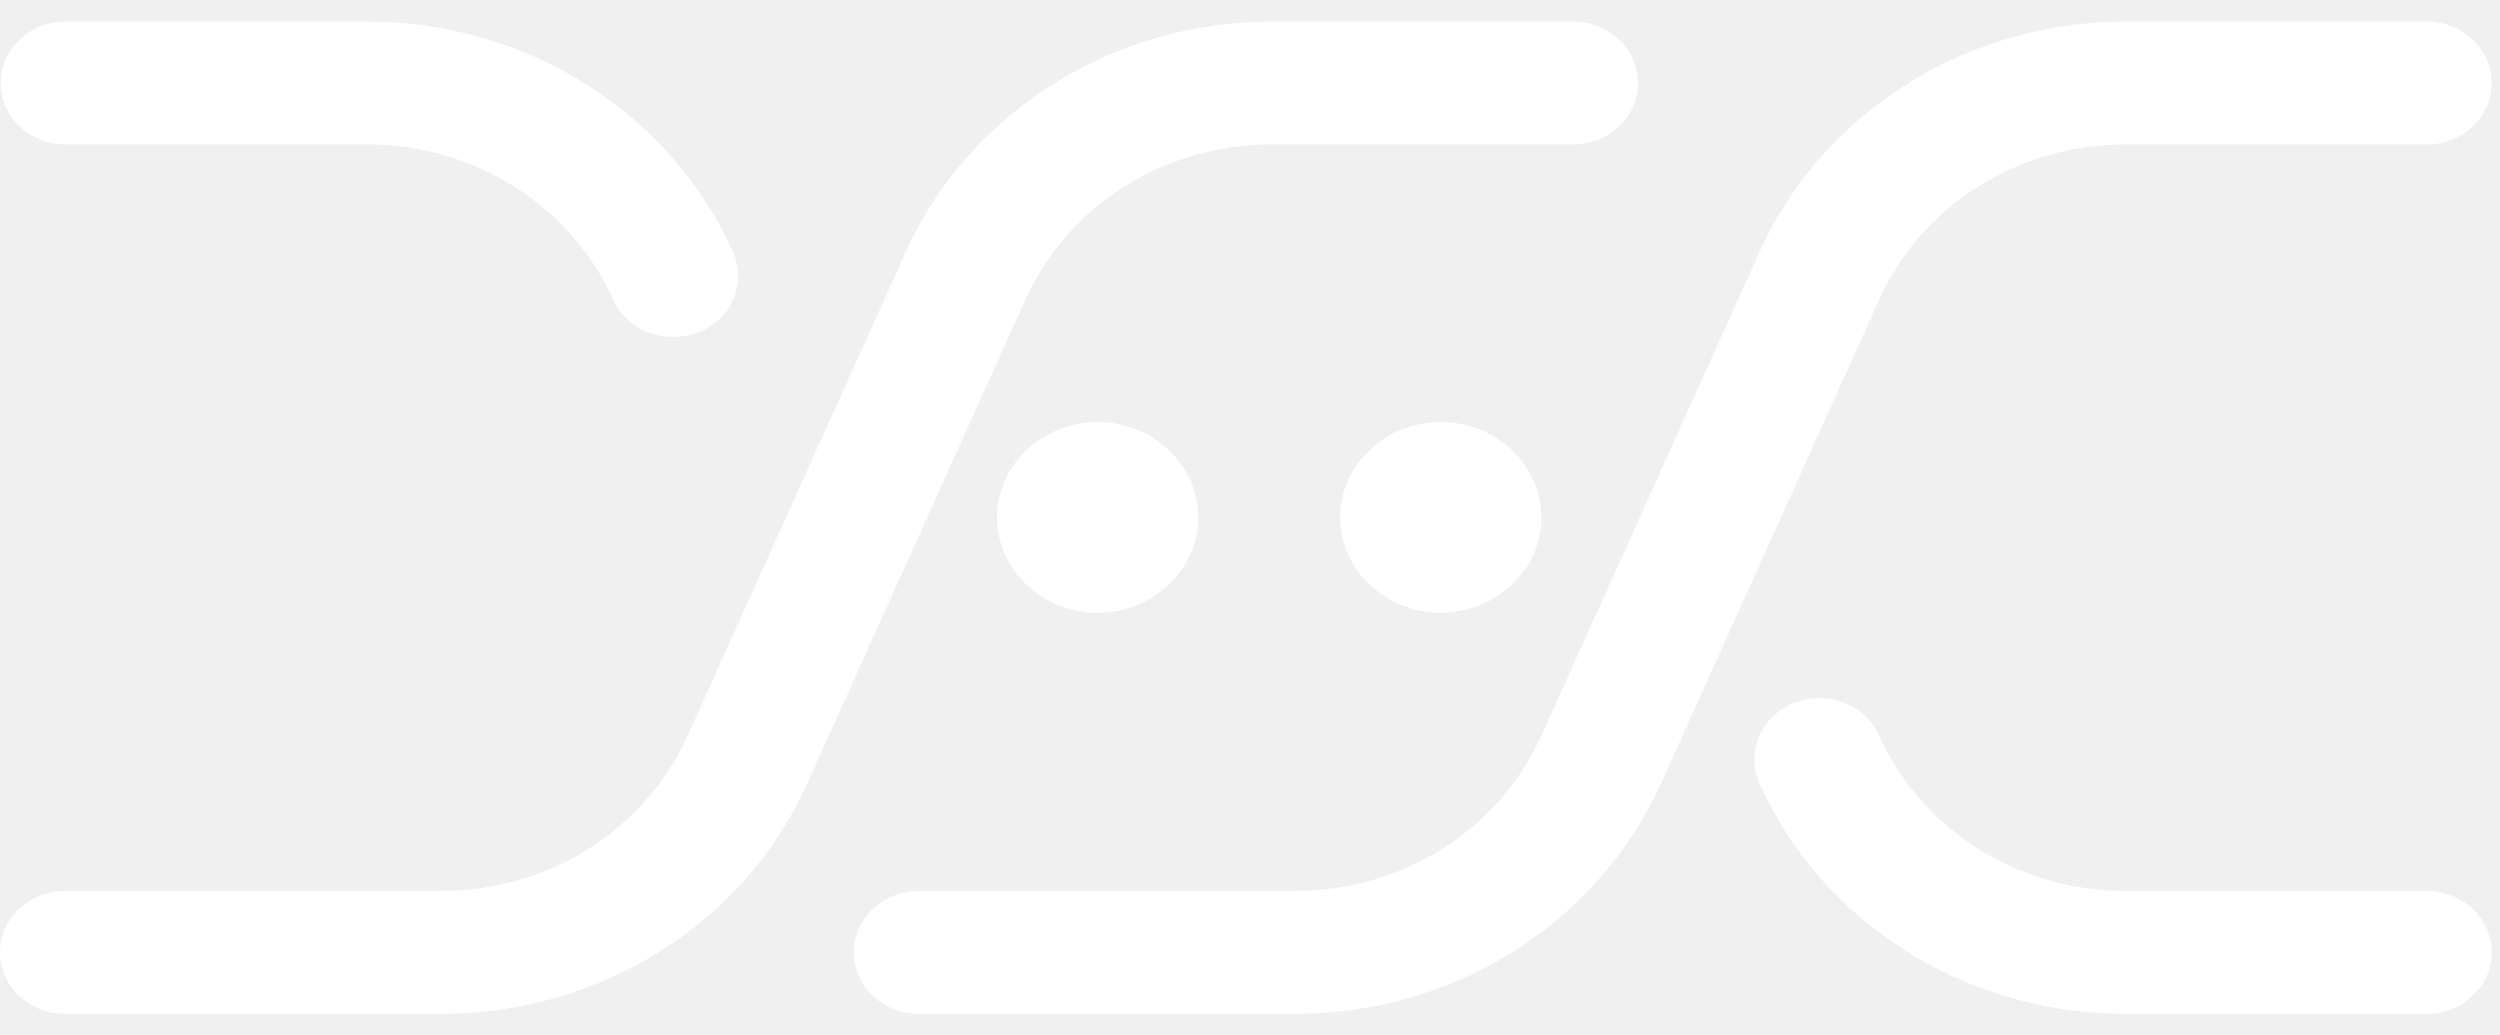
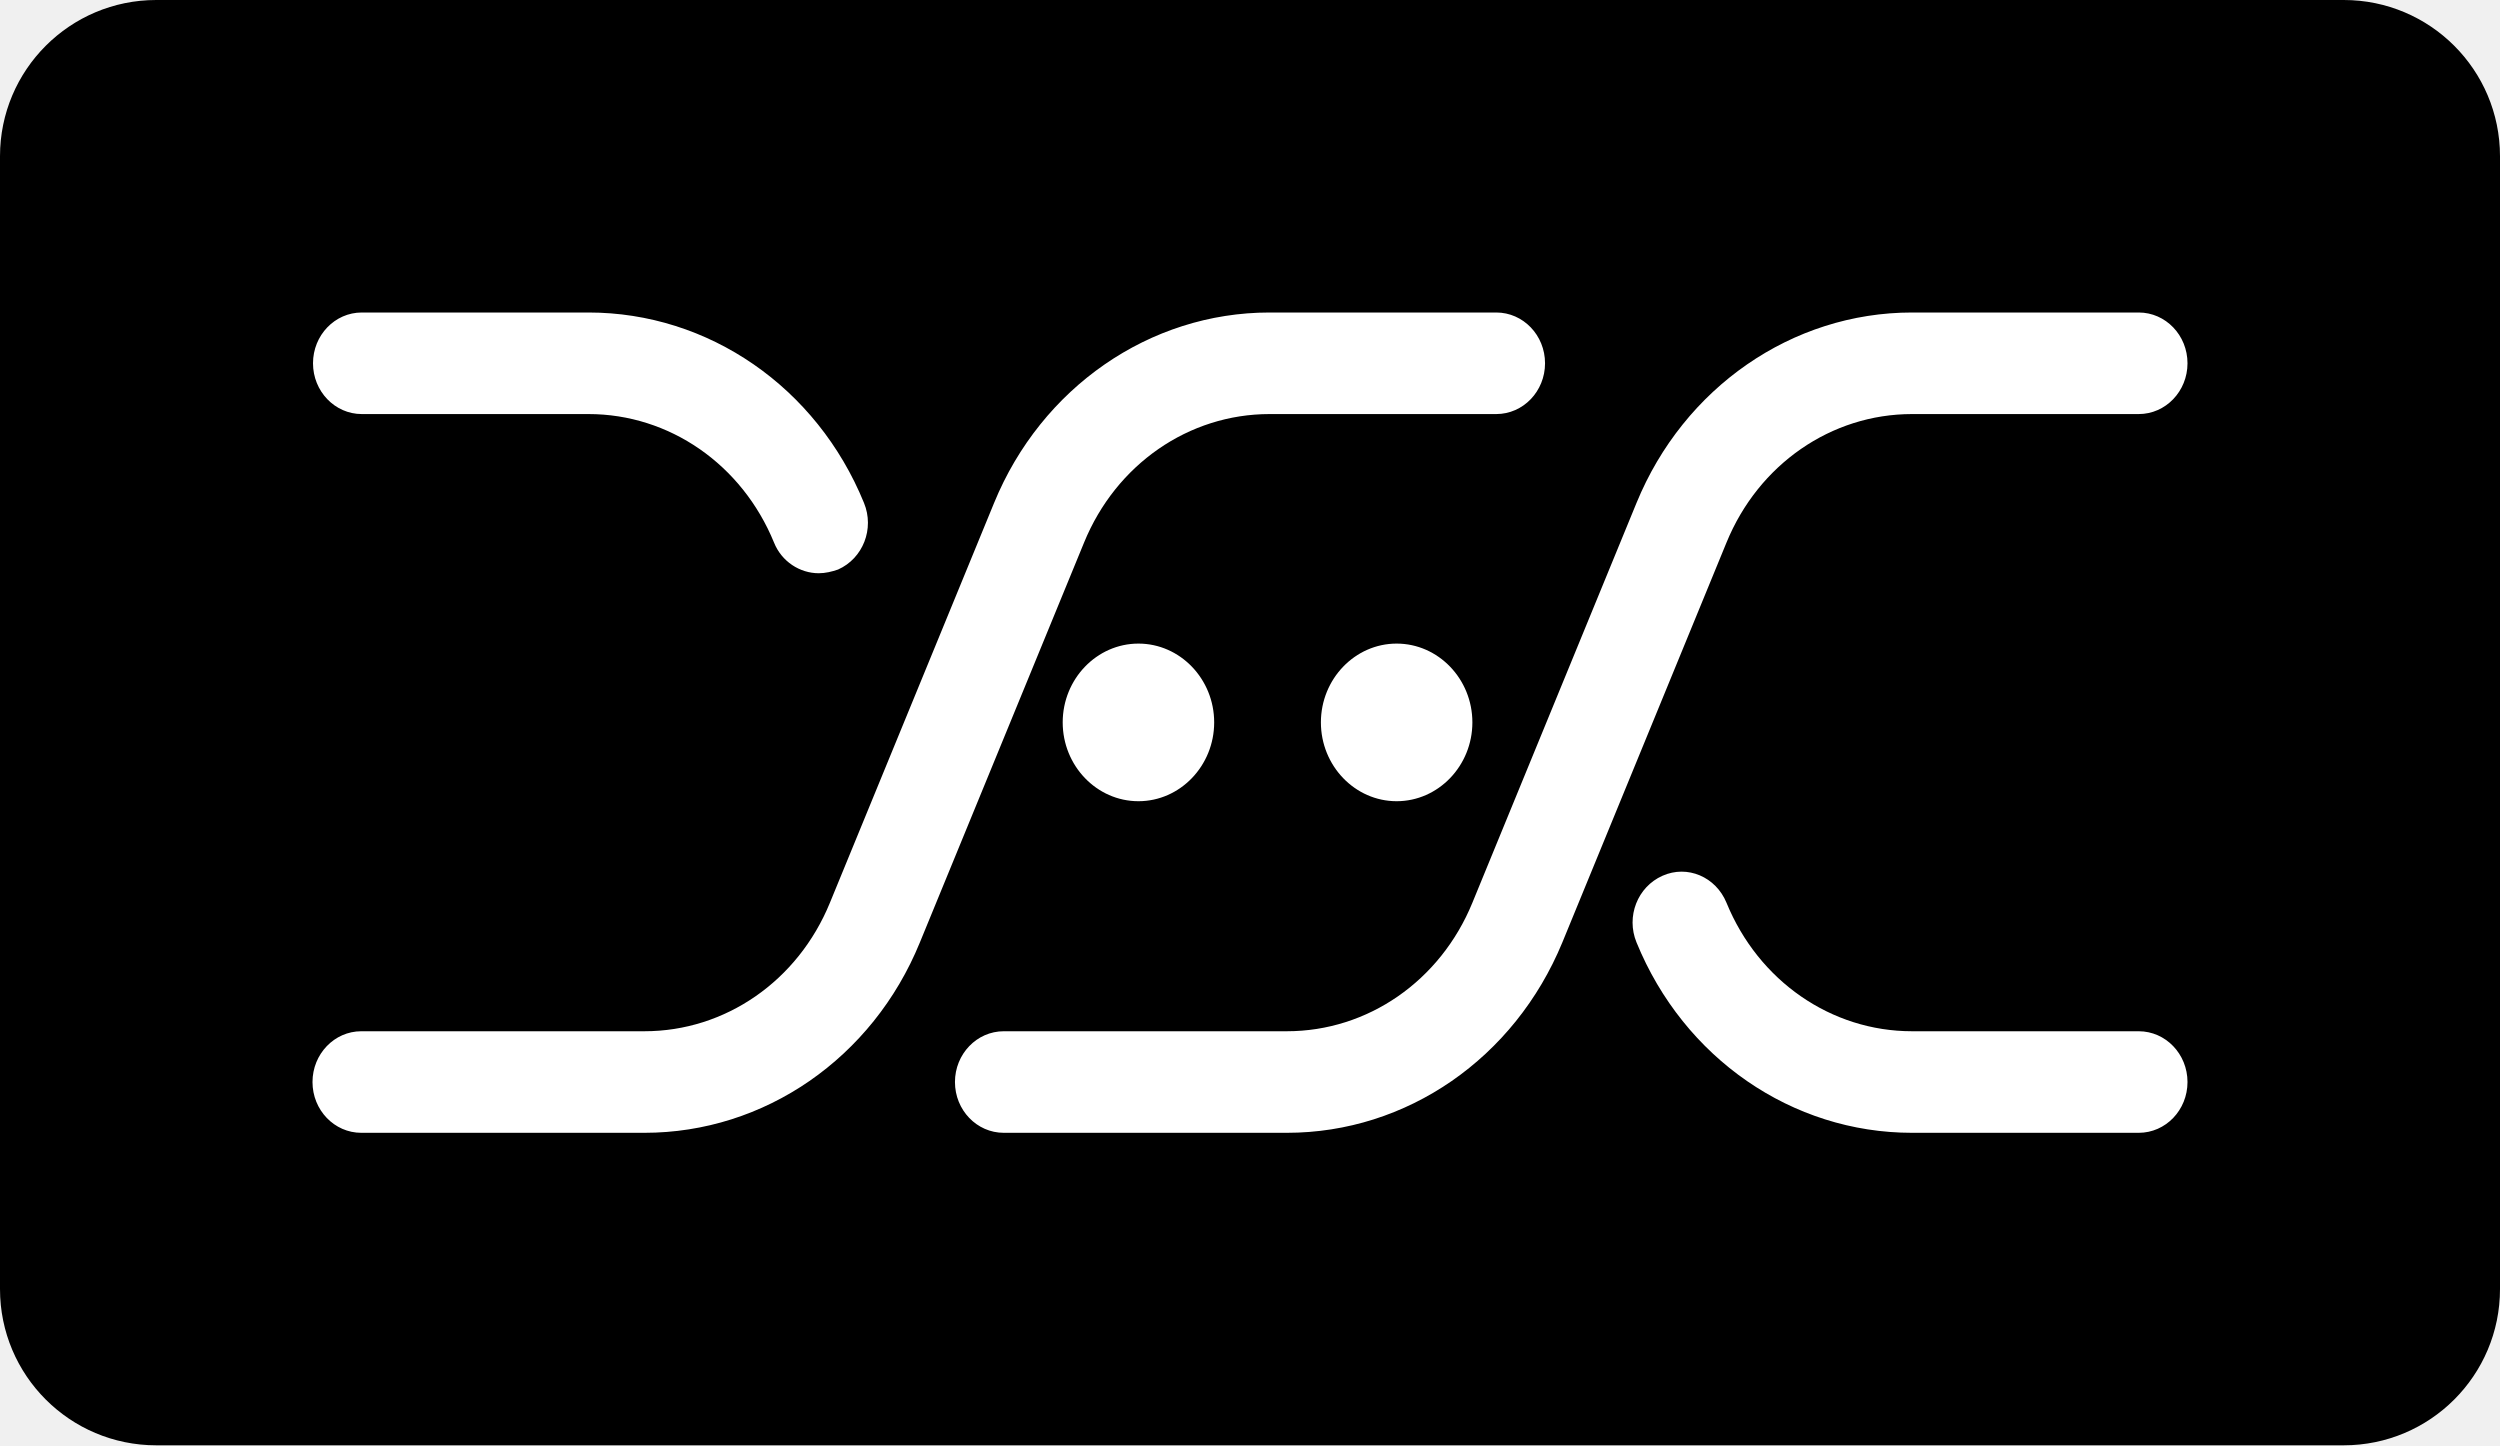
- <svg xmlns="http://www.w3.org/2000/svg" width="58" height="24" viewBox="0 0 58 24" fill="none">
-   <path d="M10.233 23.521H1.504C0.674 23.521 0 22.883 0 22.096C0 21.31 0.674 20.671 1.504 20.671H10.233C12.724 20.671 14.965 19.261 15.953 17.065L21.014 5.843C22.471 2.608 25.809 0.5 29.508 0.5H36.497C37.327 0.5 38.001 1.138 38.001 1.925C38.001 2.712 37.327 3.35 36.497 3.35H29.508C27.016 3.35 24.775 4.76 23.788 6.957L18.726 18.178C17.269 21.428 13.931 23.521 10.233 23.521Z" fill="white" />
-   <path d="M15.608 7.817C15.028 7.817 14.464 7.491 14.229 6.957C13.242 4.76 11.001 3.35 8.509 3.35H1.52C0.689 3.35 0.016 2.712 0.016 1.925C0.016 1.138 0.689 0.5 1.52 0.5H8.509C12.207 0.5 15.545 2.593 17.003 5.843C17.331 6.571 16.971 7.402 16.203 7.714C16.015 7.773 15.812 7.817 15.608 7.817Z" fill="white" />
-   <path d="M56.304 23.521H49.315C45.617 23.521 42.279 21.428 40.822 18.178C40.492 17.451 40.853 16.619 41.621 16.308C42.389 15.996 43.266 16.337 43.595 17.065C44.583 19.261 46.823 20.671 49.315 20.671H56.304C57.135 20.671 57.808 21.31 57.808 22.096C57.808 22.883 57.135 23.521 56.304 23.521Z" fill="white" />
-   <path d="M30.04 23.521H21.312C20.481 23.521 19.808 22.883 19.808 22.096C19.808 21.31 20.481 20.671 21.312 20.671H30.04C32.532 20.671 34.773 19.261 35.76 17.065L40.822 5.843C42.279 2.608 45.617 0.5 49.315 0.5H56.304C57.135 0.5 57.808 1.138 57.808 1.925C57.808 2.712 57.135 3.35 56.304 3.35H49.315C46.823 3.35 44.583 4.76 43.595 6.957L38.534 18.178C37.061 21.428 33.739 23.521 30.04 23.521Z" fill="white" />
-   <path d="M25.465 14.215C24.18 14.215 23.13 13.22 23.13 12.003C23.13 10.786 24.18 9.792 25.465 9.792C26.75 9.792 27.799 10.786 27.799 12.003C27.799 13.22 26.75 14.215 25.465 14.215Z" fill="white" />
-   <path d="M33.425 14.215C32.14 14.215 31.09 13.22 31.09 12.003C31.09 10.786 32.14 9.792 33.425 9.792C34.71 9.792 35.76 10.786 35.76 12.003C35.76 13.22 34.71 14.215 33.425 14.215Z" fill="white" />
+ <svg xmlns="http://www.w3.org/2000/svg" width="64" height="37" viewBox="0 0 64 37" fill="none">
+   <rect width="64" height="37" rx="4" fill="black" />
+   <path d="M16.497 29H9.249C8.559 29 8 28.418 8 27.7C8 26.983 8.559 26.4 9.249 26.4H16.497C18.566 26.4 20.426 25.114 21.246 23.11L25.449 12.874C26.659 9.923 29.43 8 32.501 8H38.304C38.994 8 39.553 8.582 39.553 9.3C39.553 10.017 38.994 10.6 38.304 10.6H32.501C30.432 10.6 28.571 11.886 27.752 13.89L23.549 24.126C22.339 27.091 19.567 29 16.497 29Z" fill="white" />
+   <path d="M20.96 14.675C20.478 14.675 20.01 14.377 19.815 13.89C18.995 11.886 17.134 10.6 15.065 10.6H9.262C8.572 10.6 8.013 10.017 8.013 9.3C8.013 8.582 8.572 8 9.262 8H15.065C18.136 8 20.908 9.909 22.118 12.874C22.391 13.538 22.092 14.296 21.454 14.58C21.298 14.634 21.129 14.675 20.96 14.675Z" fill="white" />
+   <path d="M54.751 29H48.948C45.877 29 43.105 27.091 41.895 24.126C41.622 23.462 41.921 22.704 42.559 22.42C43.197 22.135 43.925 22.447 44.198 23.11C45.018 25.114 46.879 26.4 48.948 26.4H54.751C55.441 26.4 56 26.983 56 27.7C56 28.418 55.441 29 54.751 29Z" fill="white" />
+   <path d="M32.943 29H25.696C25.006 29 24.447 28.418 24.447 27.7C24.447 26.983 25.006 26.4 25.696 26.4H32.943C35.012 26.4 36.873 25.114 37.693 23.11L41.895 12.874C43.105 9.923 45.877 8 48.948 8H54.751C55.441 8 56 8.582 56 9.3C56 10.017 55.441 10.6 54.751 10.6H48.948C46.879 10.6 45.018 11.886 44.198 13.89L39.996 24.126C38.773 27.091 36.014 29 32.943 29Z" fill="white" />
+   <path d="M29.144 20.511C28.077 20.511 27.205 19.604 27.205 18.493C27.205 17.383 28.077 16.476 29.144 16.476C30.211 16.476 31.083 17.383 31.083 18.493C31.083 19.604 30.211 20.511 29.144 20.511Z" fill="white" />
+   <path d="M35.754 20.511C34.687 20.511 33.815 19.604 33.815 18.493C33.815 17.383 34.687 16.476 35.754 16.476C36.821 16.476 37.693 17.383 37.693 18.493C37.693 19.604 36.821 20.511 35.754 20.511Z" fill="white" />
</svg>
